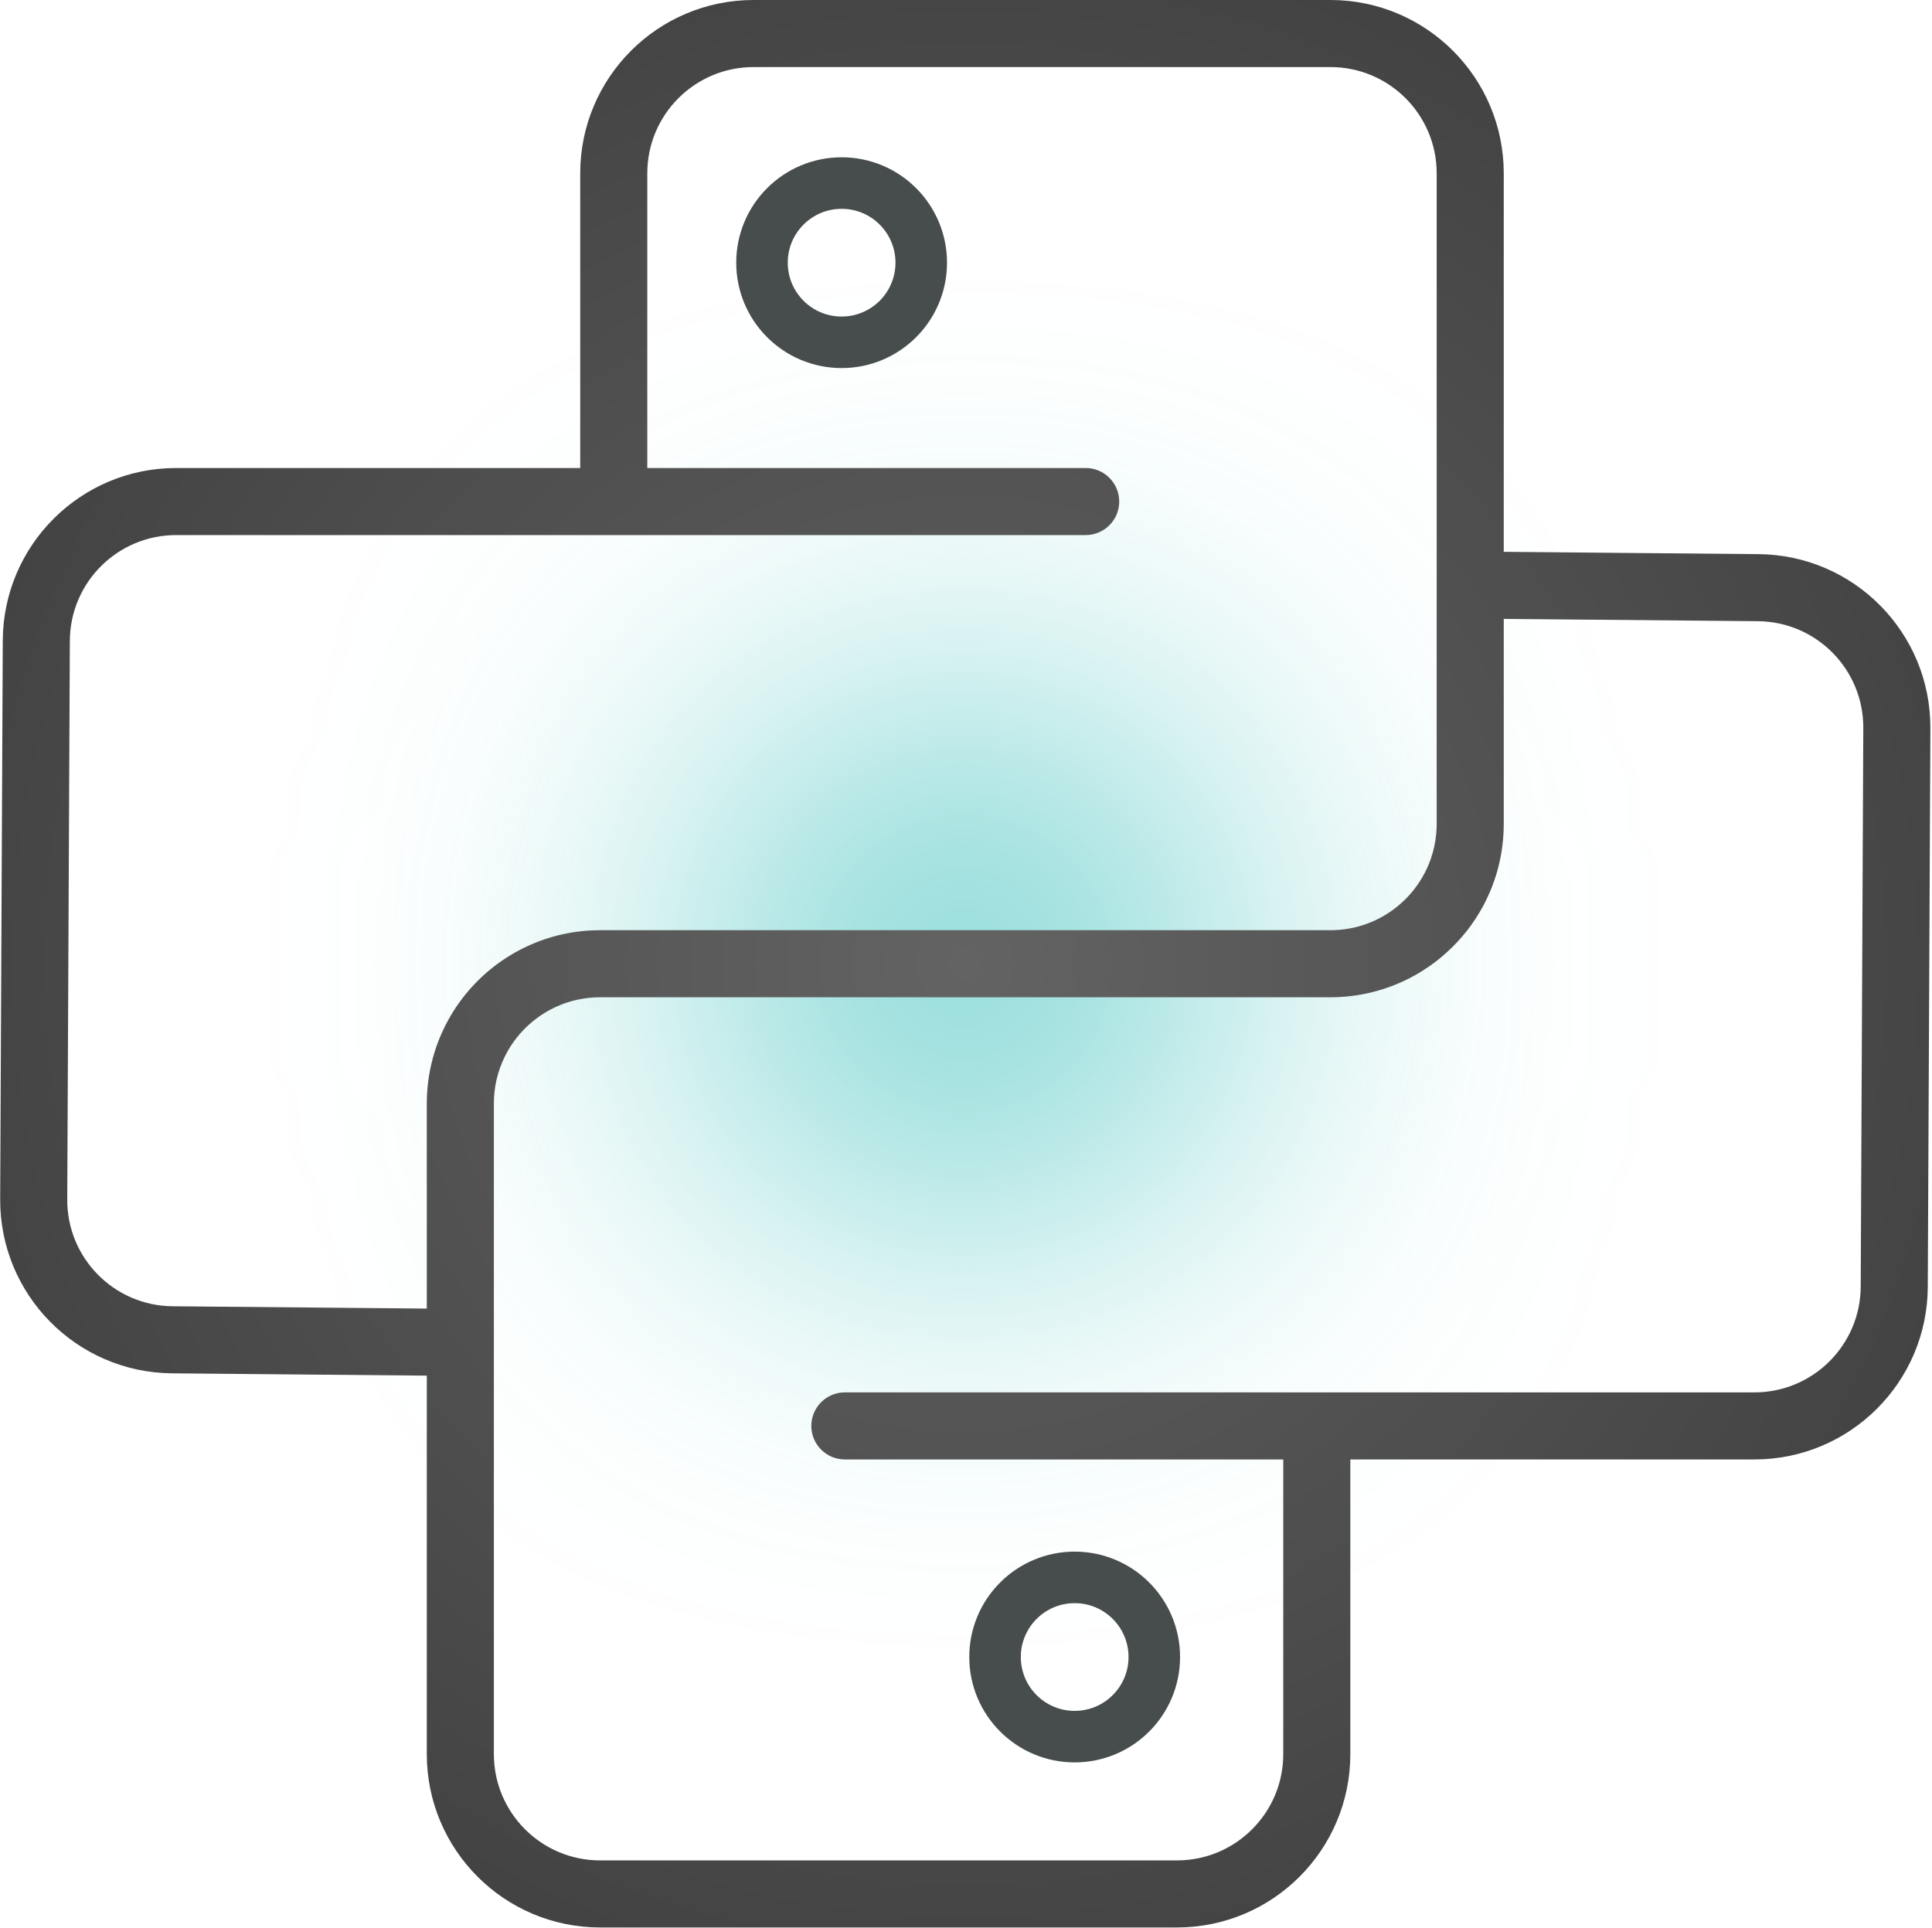
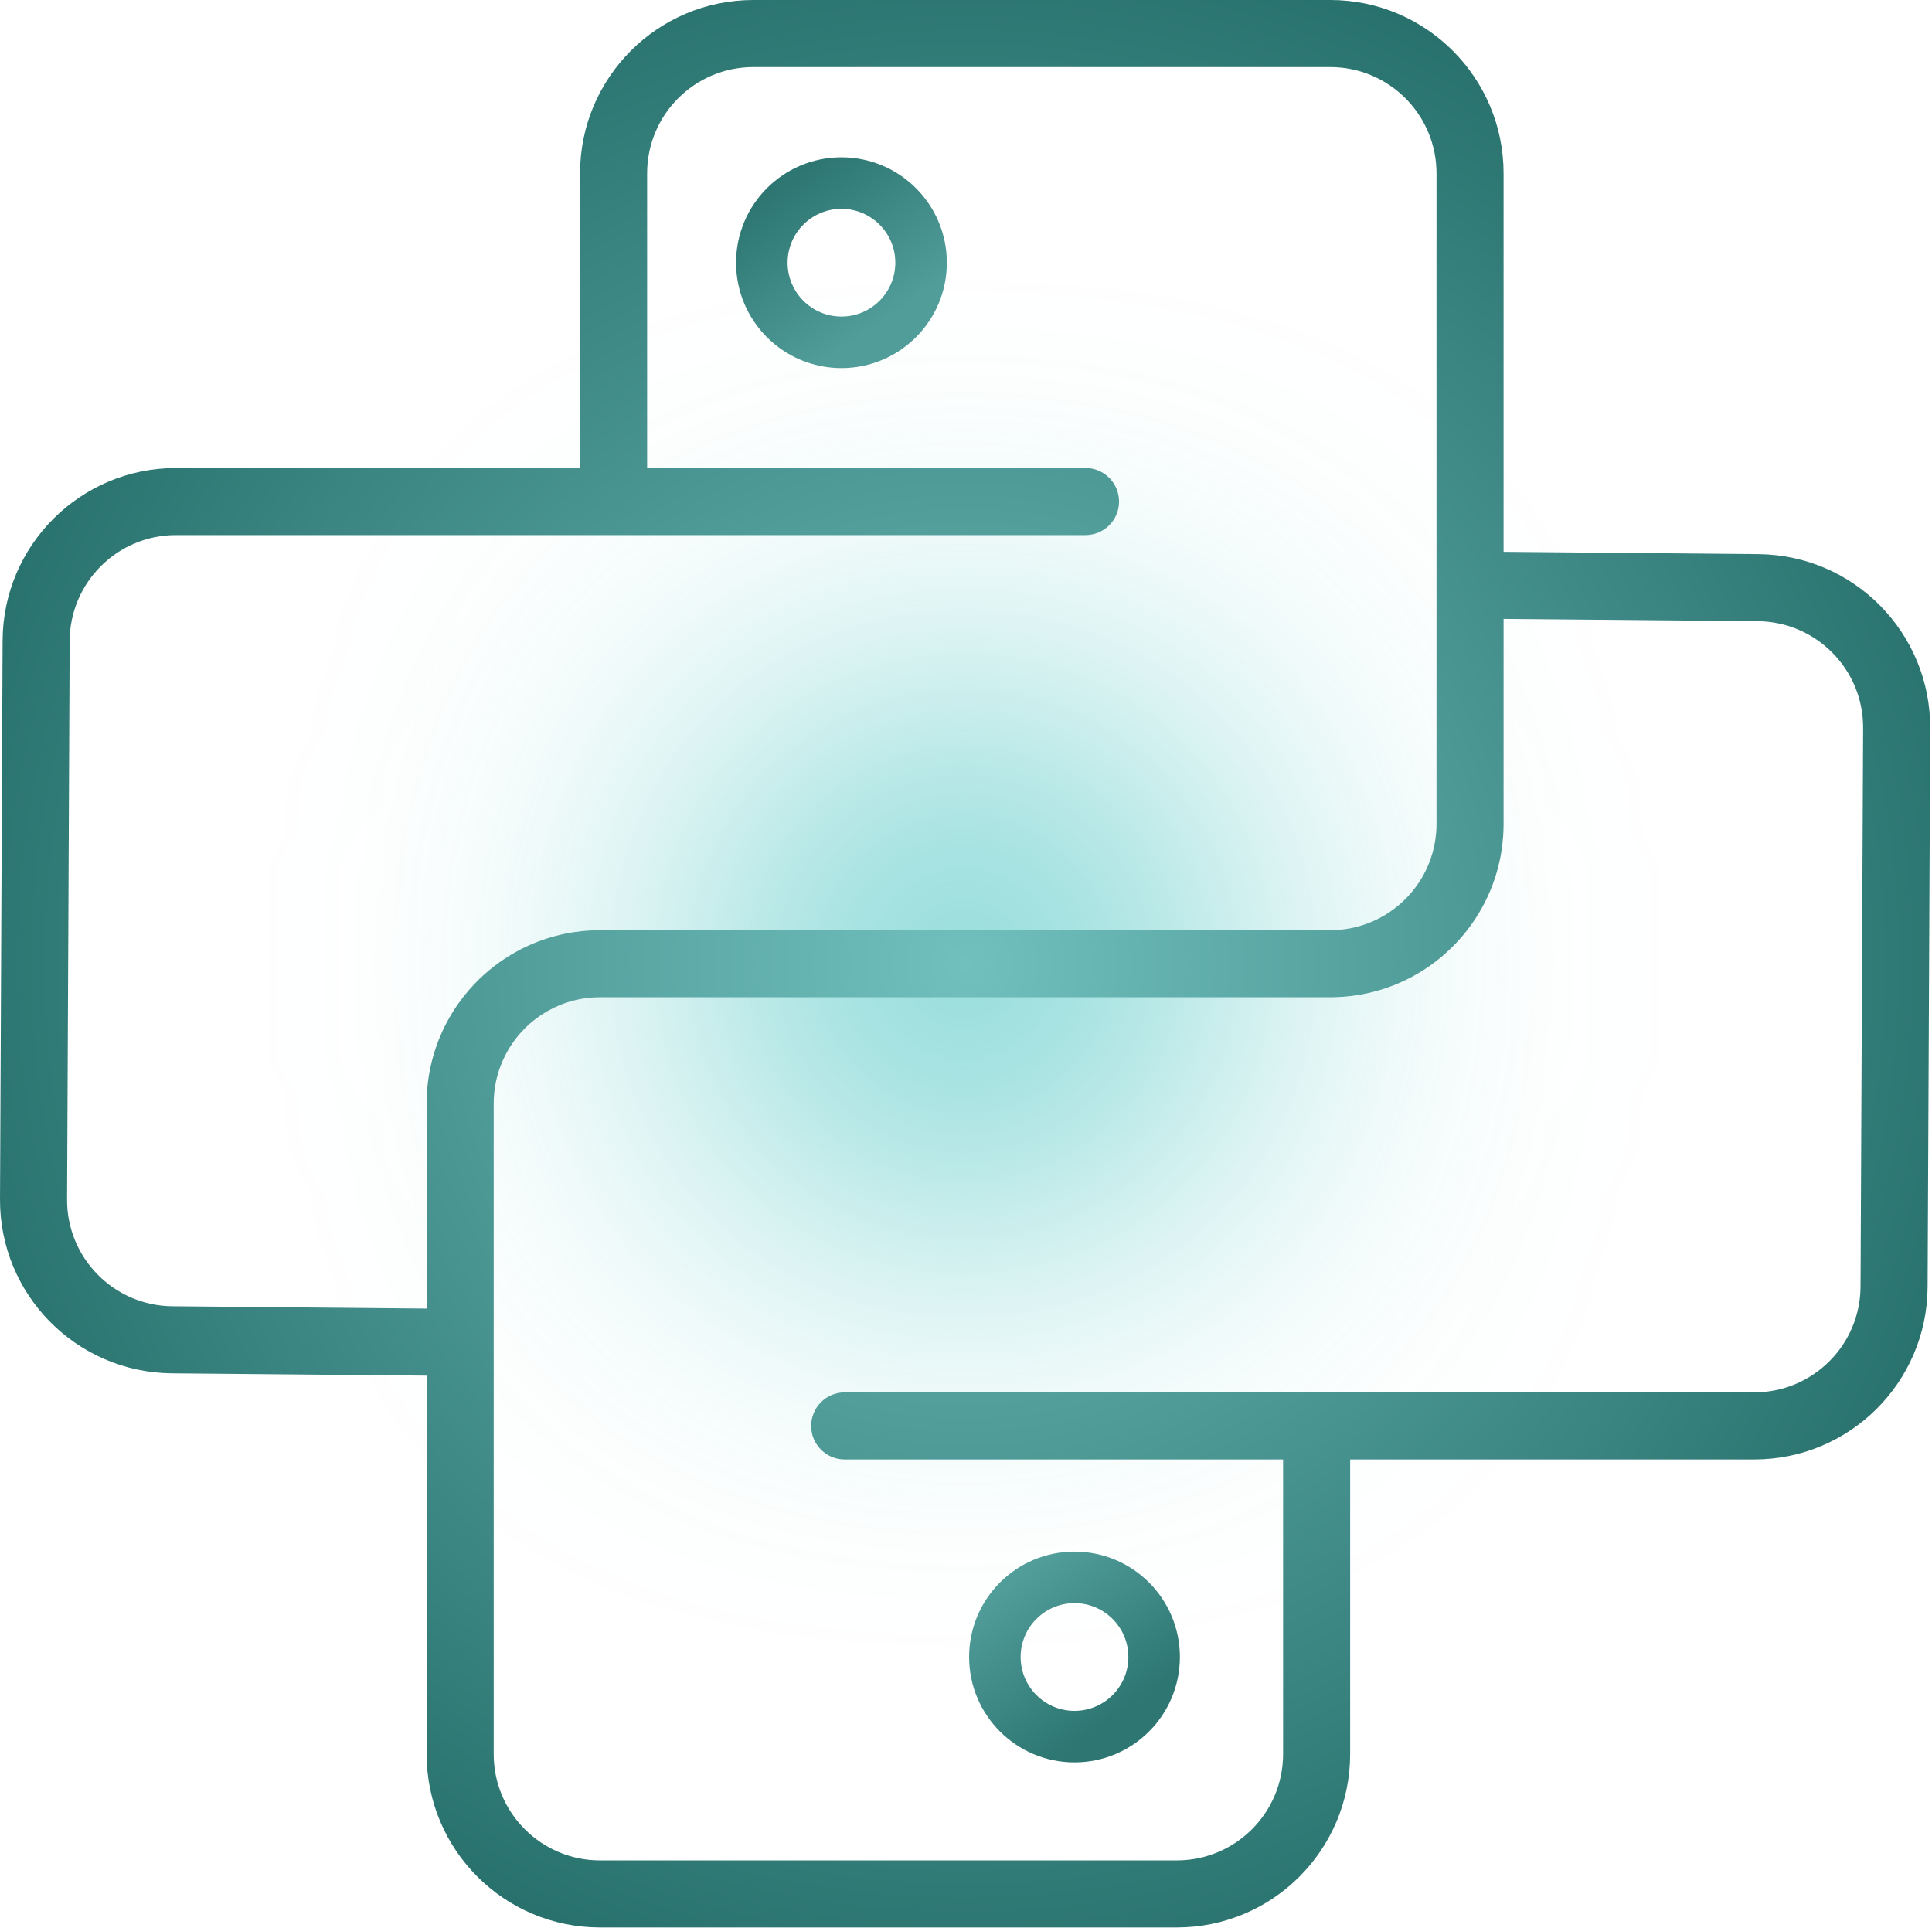
<svg xmlns="http://www.w3.org/2000/svg" width="439" height="438" viewBox="0 0 439 438" fill="none">
-   <g filter="url(#filter0_f_1051_3383)">
-     <circle cx="219.039" cy="219" r="51.19" fill="#2EBCB8" />
+   <g filter="url(#filter0_f_1060_3883)">
+     <circle cx="219" cy="219" r="51.19" fill="#2EBCB8" />
  </g>
-   <path d="M302.299 -0.001C324.055 -0.001 341.692 17.637 341.692 39.393V125.396L399.596 125.923C421.283 126.12 438.73 143.81 438.63 165.497L438.041 292.438C437.94 314.123 420.333 331.648 398.648 331.648H306.83V398.607C306.83 420.364 289.193 438.001 267.437 438.001H136.372C114.616 438.001 96.979 420.364 96.978 398.607V312.604L39.075 312.077C17.388 311.88 -0.059 294.19 0.041 272.503L0.63 145.562C0.731 123.877 18.338 106.352 40.023 106.352H131.841V39.393C131.841 17.636 149.478 -0.001 171.234 -0.001H302.299ZM341.692 187.227C341.692 188.226 341.653 189.216 341.58 190.196C341.355 193.219 340.79 196.146 339.921 198.94C339.785 199.379 339.638 199.813 339.487 200.245C339.21 201.039 338.909 201.821 338.583 202.591C338.397 203.029 338.202 203.461 338.001 203.891C337.666 204.607 337.313 205.312 336.938 206.004C336.708 206.426 336.469 206.842 336.225 207.255C335.928 207.756 335.622 208.251 335.304 208.737C335.019 209.174 334.727 209.606 334.425 210.03C333.987 210.645 333.531 211.246 333.06 211.834C332.443 212.604 331.796 213.35 331.124 214.071C328.013 217.41 324.333 220.21 320.232 222.311C319.859 222.502 319.481 222.684 319.101 222.863C316.077 224.291 312.843 225.347 309.457 225.969C309.072 226.039 308.686 226.107 308.298 226.166C306.668 226.415 305.005 226.565 303.315 226.607C302.978 226.616 302.639 226.62 302.299 226.62H136.372C135.955 226.62 135.541 226.63 135.129 226.651C132.104 226.805 129.227 227.516 126.596 228.682C126.362 228.785 126.13 228.891 125.9 229.002C124.914 229.477 123.966 230.018 123.06 230.617C122.834 230.767 122.61 230.919 122.39 231.076C121.987 231.363 121.593 231.662 121.209 231.973C121.073 232.083 120.938 232.194 120.805 232.307C119.543 233.371 118.391 234.562 117.37 235.861C117.181 236.101 116.998 236.346 116.818 236.593C116.611 236.878 116.41 237.167 116.216 237.461C116.044 237.72 115.878 237.983 115.716 238.249C115.373 238.814 115.054 239.395 114.757 239.989C113.919 241.664 113.268 243.449 112.837 245.318C112.792 245.513 112.75 245.709 112.71 245.905C112.388 247.478 112.219 249.106 112.219 250.773V398.607C112.219 411.947 123.033 422.761 136.372 422.761H267.437C280.776 422.761 291.59 411.947 291.59 398.607V331.648H191.975C187.767 331.648 184.356 328.236 184.355 324.028C184.356 319.82 187.767 316.408 191.975 316.408H398.648C411.944 316.408 422.74 305.663 422.802 292.367L423.391 165.427C423.452 152.129 412.754 141.283 399.457 141.162L341.692 140.638V187.227ZM171.234 15.239C157.895 15.239 147.081 26.053 147.081 39.393V106.352H246.696C250.904 106.352 254.315 109.764 254.315 113.972C254.315 118.18 250.904 121.591 246.696 121.592H40.023C26.727 121.592 15.931 132.337 15.869 145.633L15.28 272.573C15.219 285.871 25.917 296.717 39.214 296.838L96.978 297.362V250.773C96.978 249.125 97.082 247.501 97.278 245.905C97.374 245.126 97.493 244.355 97.634 243.591C97.839 242.477 98.092 241.38 98.389 240.302C98.485 239.953 98.584 239.606 98.689 239.261C98.994 238.264 99.335 237.284 99.714 236.322C99.894 235.866 100.085 235.415 100.281 234.967C100.53 234.4 100.791 233.841 101.065 233.289C101.319 232.777 101.583 232.271 101.858 231.772C102.224 231.11 102.608 230.459 103.01 229.82C104.586 227.316 106.434 225 108.517 222.918C108.875 222.56 109.242 222.21 109.613 221.866C110.166 221.354 110.733 220.855 111.314 220.375C112.044 219.773 112.795 219.197 113.567 218.647C115.112 217.549 116.74 216.56 118.438 215.689C118.849 215.479 119.266 215.278 119.685 215.082C120.998 214.467 122.35 213.919 123.737 213.449C124.043 213.346 124.35 213.246 124.658 213.15C127.433 212.287 130.34 211.722 133.341 211.494C133.674 211.469 134.009 211.448 134.345 211.431C135.016 211.397 135.692 211.38 136.372 211.38H302.299C303.523 211.38 304.727 211.287 305.902 211.111C305.955 211.103 306.009 211.095 306.062 211.087C306.433 211.029 306.802 210.963 307.167 210.889C307.364 210.848 307.559 210.806 307.754 210.761C308.922 210.491 310.058 210.137 311.155 209.704C311.704 209.488 312.243 209.252 312.771 208.998C313.474 208.659 314.159 208.286 314.823 207.883C315.391 207.538 315.943 207.169 316.479 206.779C316.822 206.53 317.159 206.271 317.489 206.004C317.616 205.901 317.741 205.797 317.865 205.692C319.629 204.204 321.176 202.469 322.454 200.538C322.947 199.794 323.4 199.021 323.81 198.222C324.312 197.24 324.749 196.219 325.115 195.165C325.768 193.289 326.196 191.308 326.367 189.254C326.423 188.585 326.452 187.909 326.452 187.227V39.393C326.452 26.053 315.638 15.239 302.299 15.239H171.234Z" fill="url(#paint0_radial_1051_3383)" />
-   <circle cx="191.238" cy="59.692" r="18.093" stroke="#474D4C" stroke-width="11.71" />
-   <circle cx="244.193" cy="376.543" r="18.093" stroke="#474D4C" stroke-width="11.71" />
+   <path d="M302.26 -0.001C324.016 -0.001 341.653 17.637 341.653 39.393V125.396L399.557 125.923C421.243 126.12 438.691 143.81 438.591 165.497L438.002 292.438C437.901 314.123 420.294 331.648 398.609 331.648H306.791V398.607C306.791 420.364 289.154 438.001 267.397 438.001H136.333C114.577 438.001 96.94 420.364 96.939 398.607V312.604L39.036 312.077C17.349 311.88 -0.098 294.19 0.002 272.503L0.591 145.562C0.692 123.877 18.299 106.352 39.983 106.352H131.802V39.393C131.802 17.636 149.439 -0.001 171.195 -0.001H302.26ZM341.653 187.227C341.653 188.246 341.614 189.257 341.538 190.257C341.487 190.924 341.42 191.586 341.337 192.243C341.253 192.9 341.154 193.553 341.038 194.199C340.98 194.523 340.918 194.844 340.853 195.165C340.641 196.2 340.387 197.219 340.096 198.223C339.002 201.991 337.362 205.526 335.265 208.737C334.979 209.174 334.688 209.606 334.386 210.03C333.687 211.013 332.943 211.961 332.159 212.874C331.81 213.281 331.45 213.679 331.085 214.071C330.223 214.996 329.318 215.88 328.372 216.719C328.153 216.913 327.931 217.104 327.708 217.293C327.444 217.516 327.179 217.737 326.909 217.953C326.616 218.188 326.32 218.42 326.021 218.647C323.517 220.544 320.78 222.146 317.86 223.407C317.478 223.572 317.093 223.734 316.704 223.888C314.376 224.806 311.939 225.506 309.418 225.969C308.677 226.105 307.929 226.221 307.175 226.314C305.893 226.474 304.593 226.574 303.276 226.607C302.939 226.616 302.6 226.62 302.26 226.62H136.333C135.916 226.62 135.502 226.63 135.09 226.651C130.643 226.877 126.514 228.305 123.021 230.617C122.795 230.767 122.571 230.919 122.351 231.076C120.457 232.423 118.765 234.036 117.331 235.861C117.142 236.101 116.959 236.346 116.779 236.593C116.504 236.972 116.238 237.359 115.984 237.755C115.775 238.082 115.574 238.414 115.38 238.751C115.147 239.156 114.927 239.57 114.718 239.989C114.317 240.792 113.957 241.618 113.646 242.469C113.578 242.654 113.512 242.839 113.448 243.026C113.207 243.738 113 244.465 112.825 245.204C112.77 245.437 112.718 245.67 112.67 245.905C112.348 247.478 112.18 249.106 112.18 250.773V398.607C112.18 411.947 122.994 422.761 136.333 422.761H267.397C280.737 422.761 291.551 411.947 291.551 398.607V331.648H191.936C187.727 331.648 184.317 328.236 184.316 324.028C184.317 319.82 187.727 316.408 191.936 316.408H398.609C411.905 316.408 422.701 305.663 422.763 292.367L423.352 165.427C423.413 152.129 412.715 141.283 399.418 141.162L341.653 140.638V187.227ZM171.195 15.239C157.856 15.239 147.042 26.053 147.042 39.393V106.352H246.657C250.865 106.352 254.276 109.764 254.276 113.972C254.276 118.18 250.865 121.591 246.657 121.592H39.983C26.688 121.592 15.892 132.337 15.83 145.633L15.241 272.573C15.18 285.871 25.878 296.717 39.175 296.838L96.939 297.362V250.773C96.939 249.125 97.043 247.501 97.239 245.905C97.326 245.198 97.43 244.495 97.555 243.8C97.612 243.477 97.674 243.154 97.739 242.834C97.987 241.621 98.294 240.43 98.65 239.261C98.954 238.264 99.296 237.284 99.675 236.322C100.185 235.029 100.763 233.77 101.402 232.548C101.89 231.616 102.413 230.706 102.971 229.82C103.367 229.191 103.777 228.573 104.207 227.969C104.573 227.454 104.952 226.948 105.342 226.452C106.122 225.46 106.948 224.506 107.817 223.594C108.47 222.91 109.146 222.249 109.846 221.613C110.312 221.189 110.789 220.776 111.275 220.375C112.005 219.773 112.756 219.197 113.528 218.647C113.941 218.354 114.361 218.071 114.785 217.793C115.193 217.526 115.605 217.266 116.023 217.014C116.766 216.566 117.525 216.141 118.299 215.742C118.615 215.579 118.933 215.419 119.254 215.265C119.884 214.961 120.523 214.676 121.171 214.405C121.49 214.272 121.812 214.143 122.136 214.018C123.468 213.503 124.835 213.058 126.233 212.688C126.946 212.5 127.666 212.329 128.394 212.18C130.958 211.655 133.613 211.38 136.333 211.38H302.26C302.468 211.38 302.676 211.377 302.883 211.372C303.297 211.362 303.709 211.341 304.118 211.31C305.14 211.232 306.144 211.09 307.127 210.889C307.324 210.848 307.52 210.806 307.715 210.761C309.273 210.401 310.773 209.891 312.199 209.246C312.466 209.125 312.73 208.998 312.991 208.868C313.604 208.564 314.203 208.236 314.784 207.883C315.352 207.538 315.904 207.169 316.439 206.779C317.702 205.862 318.872 204.826 319.934 203.687C320.205 203.395 320.469 203.097 320.726 202.793C320.838 202.659 320.95 202.525 321.06 202.389C321.491 201.854 321.902 201.301 322.288 200.73C323.482 198.964 324.447 197.03 325.144 194.973C325.759 193.154 326.163 191.238 326.328 189.254C326.384 188.585 326.413 187.909 326.413 187.227V39.393C326.413 26.053 315.599 15.239 302.26 15.239H171.195Z" fill="url(#paint0_radial_1060_3883)" />
+   <circle cx="191.199" cy="59.693" r="18.093" stroke="url(#paint1_linear_1060_3883)" stroke-width="11.71" />
+   <circle cx="244.154" cy="376.542" r="18.093" stroke="url(#paint2_linear_1060_3883)" stroke-width="11.71" />
  <defs>
-     <filter id="filter0_f_1051_3383" x="0.156" y="0.117" width="437.765" height="437.765" filterUnits="userSpaceOnUse" color-interpolation-filters="sRGB">
+     <filter id="filter0_f_1060_3883" x="0.117" y="0.117" width="437.765" height="437.765" filterUnits="userSpaceOnUse" color-interpolation-filters="sRGB">
      <feFlood flood-opacity="0" result="BackgroundImageFix" />
      <feBlend mode="normal" in="SourceGraphic" in2="BackgroundImageFix" result="shape" />
-       <feGaussianBlur stdDeviation="83.846" result="effect1_foregroundBlur_1051_3383" />
+       <feGaussianBlur stdDeviation="83.846" result="effect1_foregroundBlur_1060_3883" />
    </filter>
-     <radialGradient id="paint0_radial_1051_3383" cx="0" cy="0" r="1" gradientUnits="userSpaceOnUse" gradientTransform="translate(219.335 219) rotate(90) scale(356.5 356.983)">
-       <stop stop-color="#636363" />
-       <stop offset="1" stop-color="#323232" />
+     <radialGradient id="paint0_radial_1060_3883" cx="0" cy="0" r="1" gradientUnits="userSpaceOnUse" gradientTransform="translate(219.296 219) rotate(90) scale(358.137 358.618)">
+       <stop stop-color="#71C0BE" />
+       <stop offset="1" stop-color="#024843" />
    </radialGradient>
+     <linearGradient id="paint1_linear_1060_3883" x1="175.545" y1="43.65" x2="197.545" y2="75.15" gradientUnits="userSpaceOnUse">
+       <stop stop-color="#2D7672" />
+       <stop offset="1" stop-color="#519D9A" />
+     </linearGradient>
+     <linearGradient id="paint2_linear_1060_3883" x1="228.5" y1="360.5" x2="250.5" y2="392" gradientUnits="userSpaceOnUse">
+       <stop stop-color="#519D9A" />
+       <stop offset="1" stop-color="#2D7672" />
+     </linearGradient>
  </defs>
</svg>
